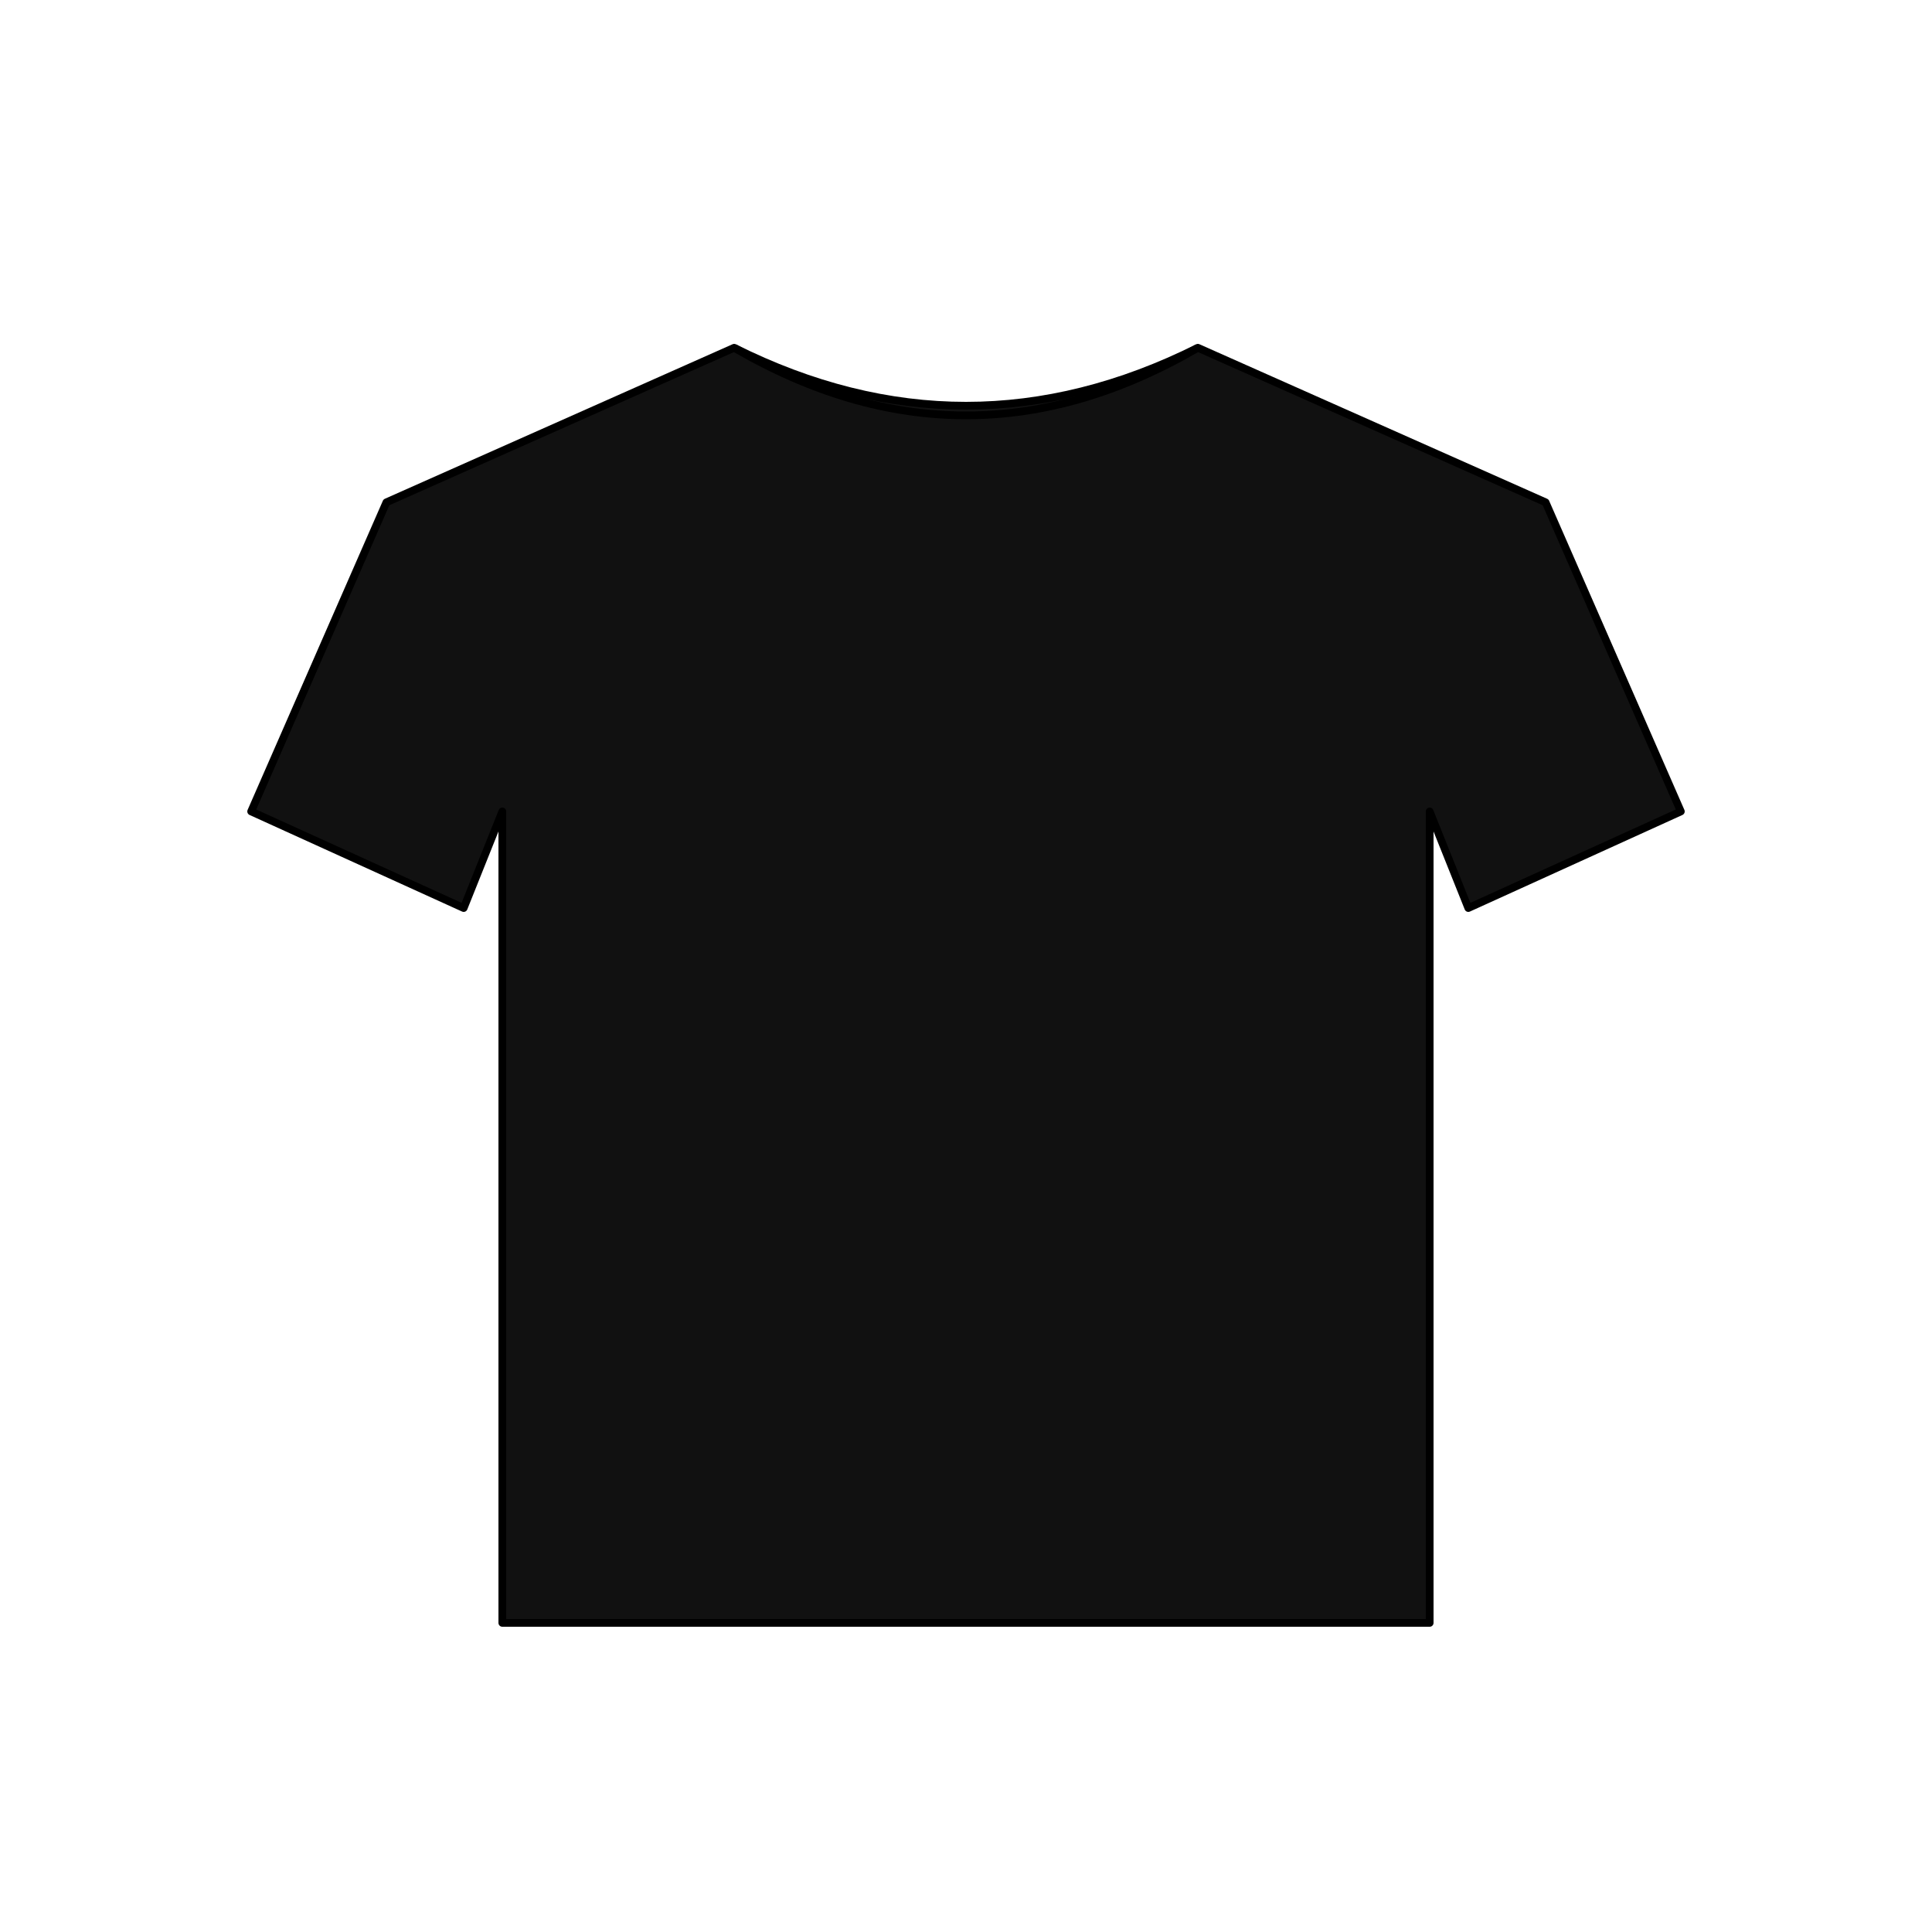
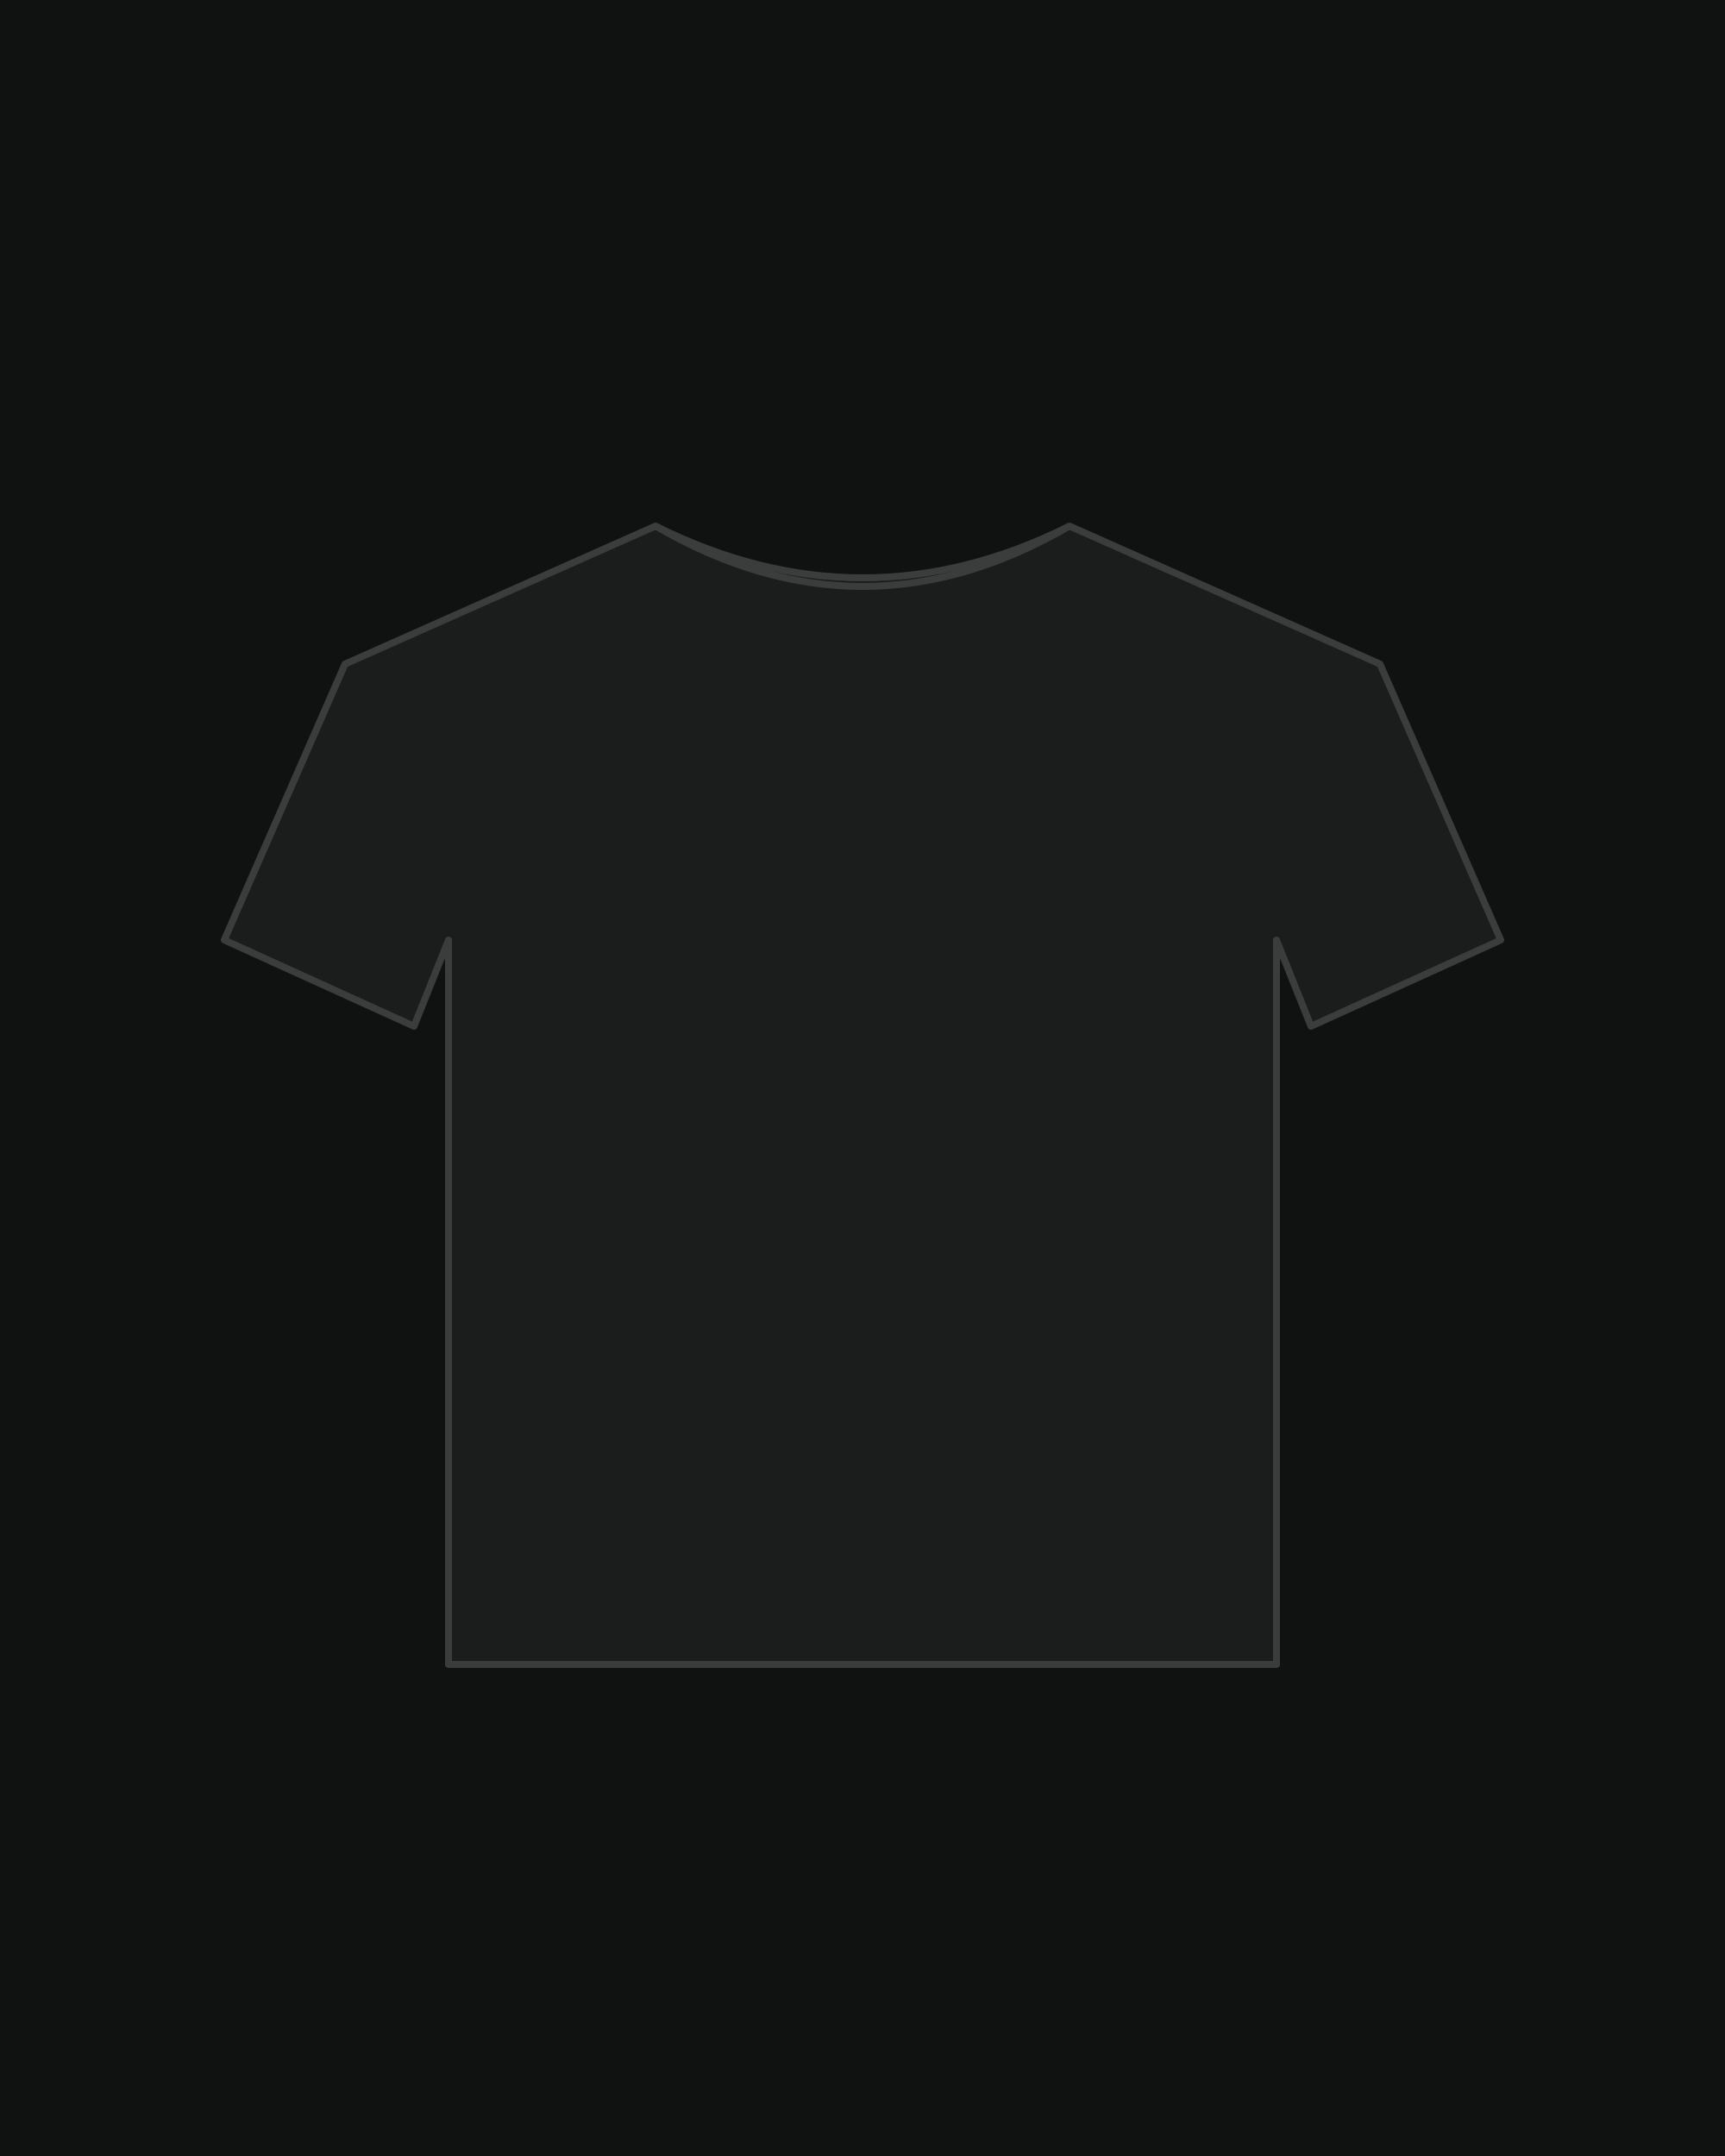
- <svg xmlns="http://www.w3.org/2000/svg" viewBox="0 0 1000 1000">
-   <rect width="1000" height="1000" fill="#fff" />
-   <path d="M380 180 Q500 240 620 180 L800 260 L870 420 L760 470 L740 420 L740 840 L260 840 L260 420 L240 470 L130 420 L200 260 Z" fill="#111111" stroke="#000" stroke-width="4" stroke-linejoin="round" />
-   <path d="M380 180 Q500 250 620 180" fill="none" stroke="#000" stroke-width="4" />
+ <svg xmlns="http://www.w3.org/2000/svg" viewBox="0 0 1000 1250">
+   <rect width="1000" height="1250" fill="#101211" />
+   <g transform="translate(0 125)">
+     <path d="M380 180 Q500 240 620 180 L800 260 L870 420 L760 470 L740 420 L740 840 L260 840 L260 420 L240 470 L130 420 L200 260 Z" fill="#1b1d1c" stroke="#3a3d3b" stroke-width="4" stroke-linejoin="round" />
+     <path d="M380 180 Q500 250 620 180" fill="none" stroke="#3a3d3b" stroke-width="4" />
+   </g>
</svg>
